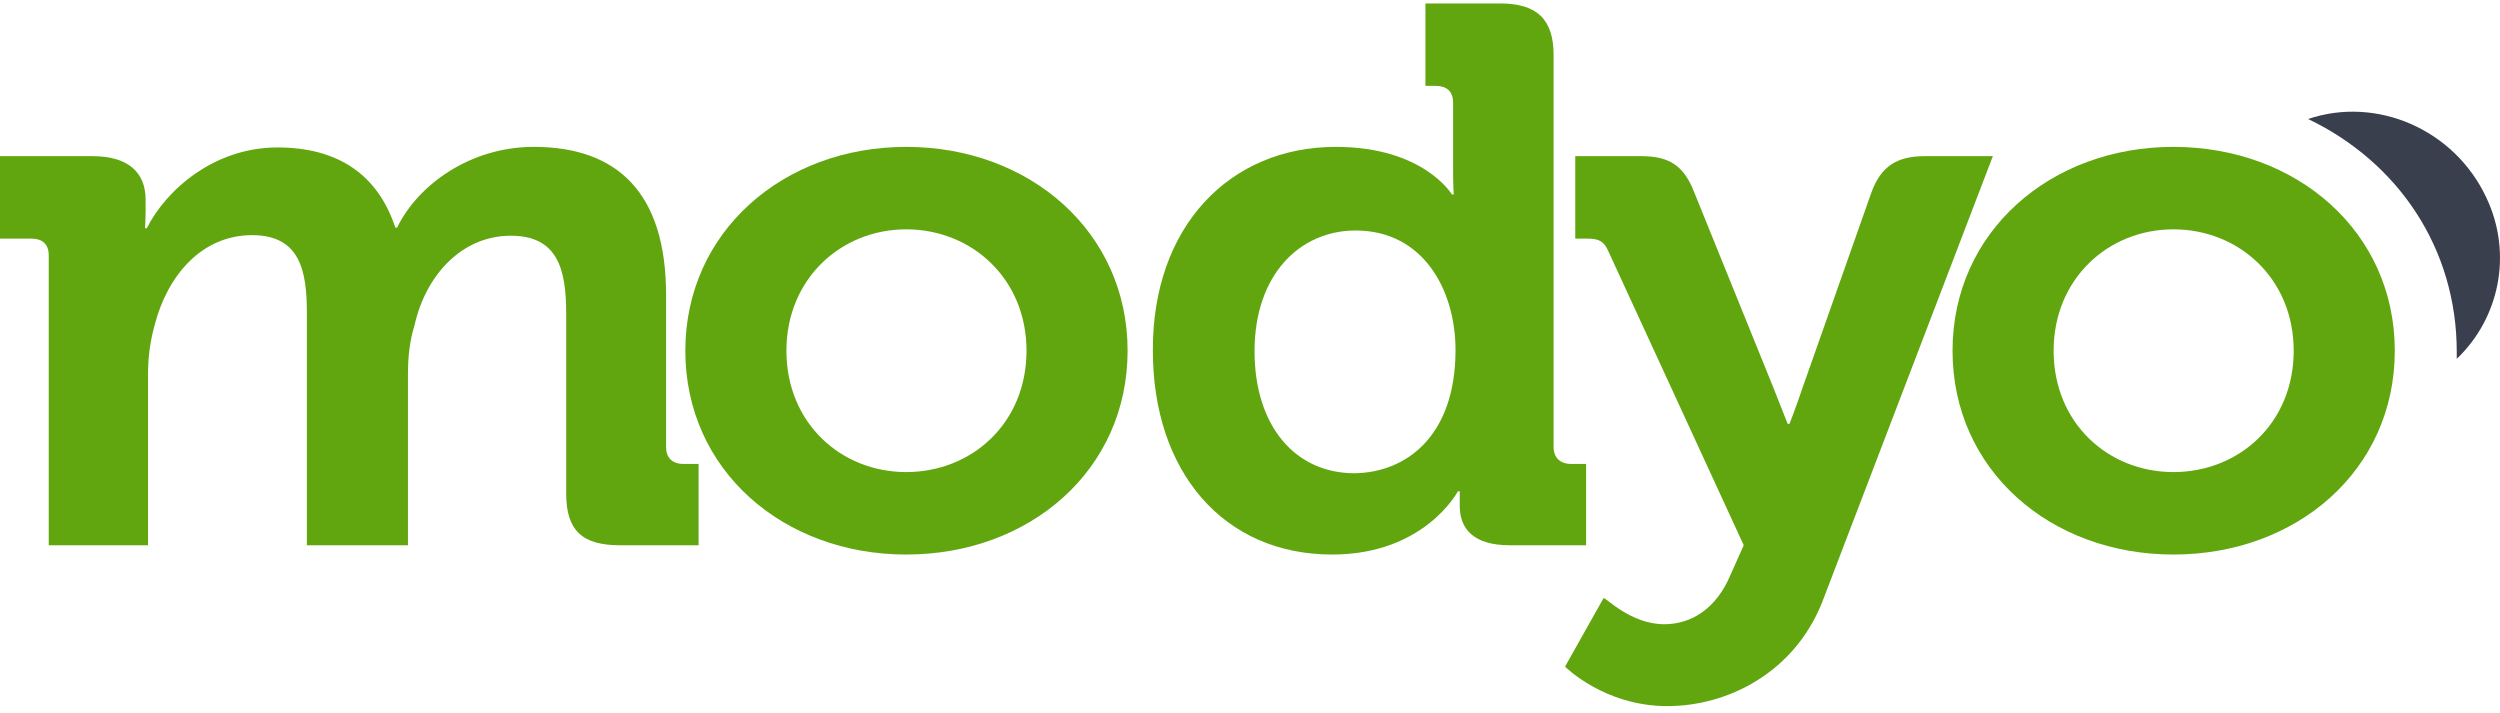
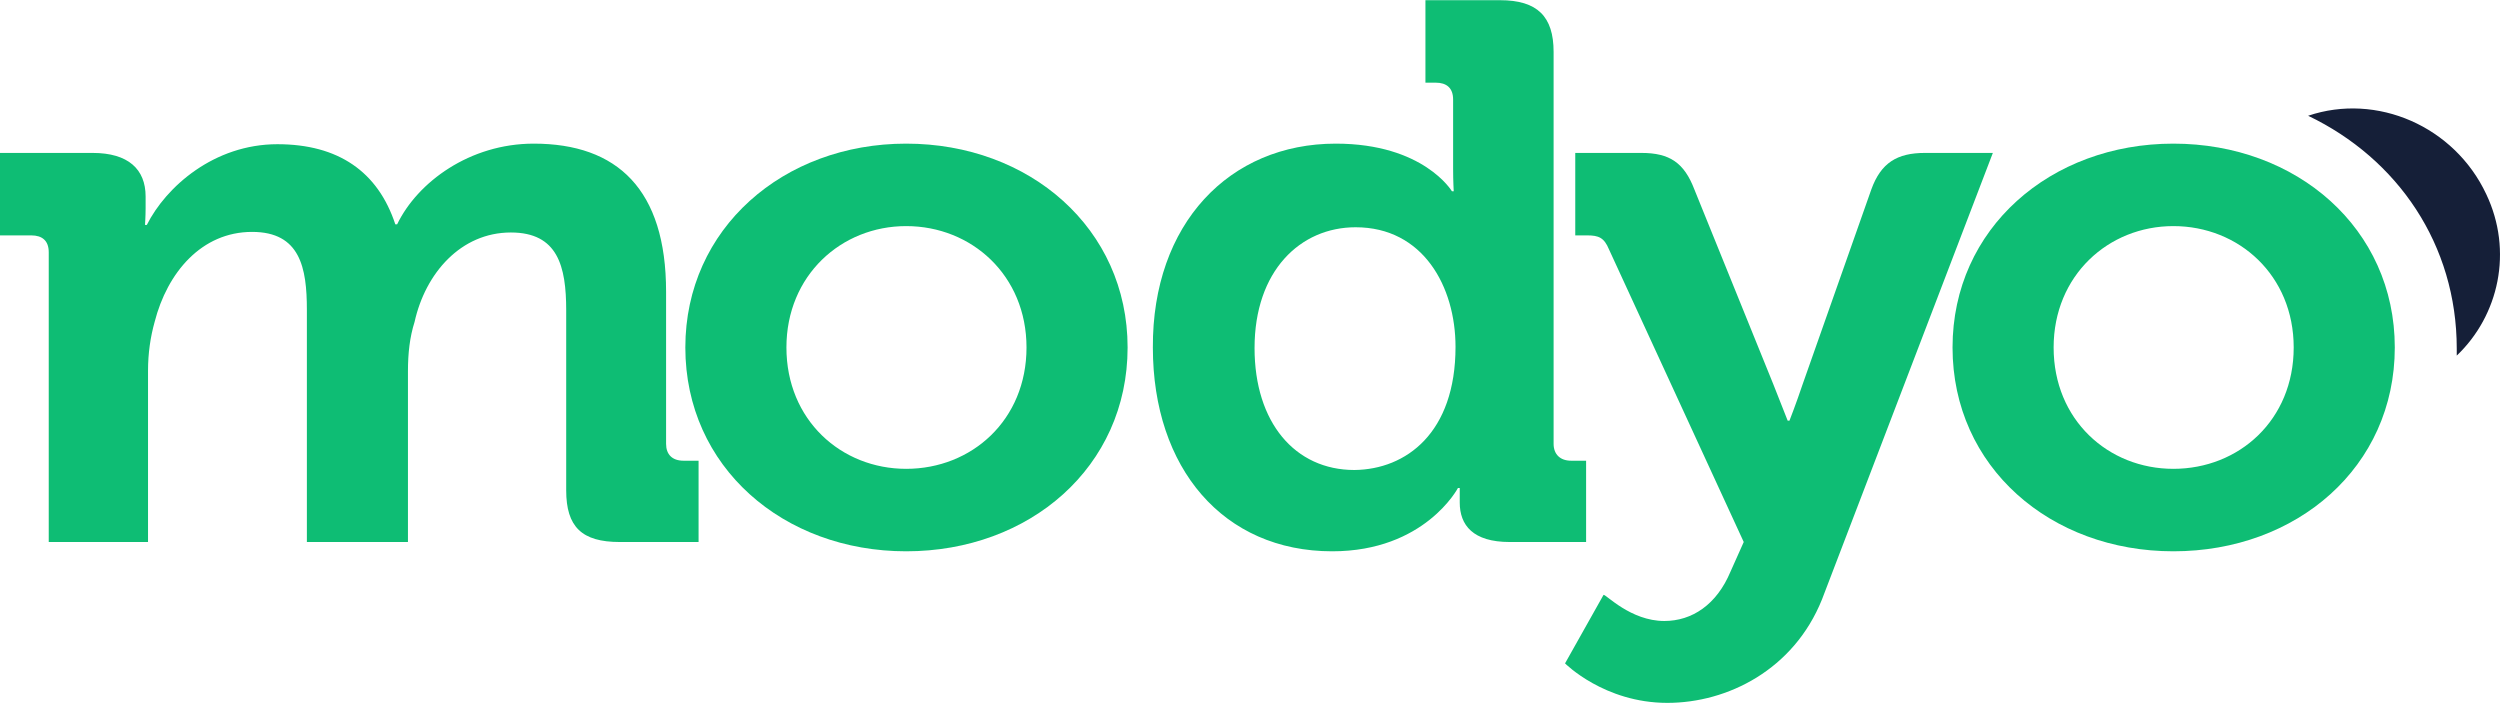
<svg xmlns="http://www.w3.org/2000/svg" width="200" height="57" viewBox="0 0 200 57" fill="none">
-   <path d="M198.899 15.792C196.347 10.356 190.138 7.662 184.65 9.52C191.823 12.958 196.54 19.834 196.54 28.15C196.54 28.335 196.54 28.521 196.54 28.707C199.909 25.502 201.065 20.345 198.899 15.792Z" fill="#393F4C" />
-   <path d="M3.899 20.438C3.899 19.508 3.37 19.09 2.503 19.09H0L0 12.493H7.413C10.253 12.493 11.649 13.794 11.649 15.978V16.907C11.649 17.557 11.601 18.254 11.601 18.254H11.745C13.286 15.188 17.137 11.796 22.191 11.796C27.053 11.796 30.23 13.98 31.626 18.208H31.77C33.407 14.816 37.594 11.75 42.697 11.75C49.388 11.75 53.287 15.42 53.287 23.597V35.769C53.287 36.605 53.768 37.116 54.683 37.116H55.886V43.62H49.581C46.548 43.62 45.296 42.412 45.296 39.485V25.083C45.296 21.553 44.623 18.858 40.868 18.858C36.873 18.858 34.032 22.11 33.166 26.012C32.781 27.22 32.636 28.521 32.636 29.962V43.62H24.55V25.037C24.55 21.692 24.02 18.812 20.169 18.812C16.126 18.812 13.382 22.064 12.371 26.012C12.034 27.22 11.842 28.521 11.842 29.915L11.842 43.62H3.899L3.899 20.438Z" fill="#61A60E" />
-   <path d="M72.493 11.75C82.361 11.75 90.208 18.533 90.208 28.057C90.208 37.627 82.361 44.363 72.493 44.363C62.674 44.363 54.827 37.627 54.827 28.057C54.827 18.533 62.674 11.75 72.493 11.75ZM72.493 37.766C77.74 37.766 82.121 33.864 82.121 28.057C82.121 22.296 77.74 18.347 72.493 18.347C67.295 18.347 62.914 22.296 62.914 28.057C62.914 33.864 67.295 37.766 72.493 37.766Z" fill="#61A60E" />
-   <path d="M106.863 11.75C113.891 11.75 116.153 15.559 116.153 15.559H116.298C116.298 15.559 116.249 14.77 116.249 13.748V8.219C116.249 7.29 115.72 6.872 114.854 6.872H114.035V0.275L120.004 0.275C122.989 0.275 124.288 1.576 124.288 4.41V35.769C124.288 36.605 124.818 37.116 125.684 37.116H126.888V43.62H120.774C117.838 43.62 116.779 42.273 116.779 40.461C116.779 39.81 116.779 39.3 116.779 39.3H116.635C116.635 39.3 113.987 44.363 106.574 44.363C97.861 44.363 92.229 37.72 92.229 28.057C92.181 18.161 98.343 11.75 106.863 11.75ZM116.442 28.01C116.442 23.179 113.843 18.44 108.451 18.44C104.023 18.44 100.364 21.924 100.364 28.103C100.364 34.05 103.59 37.859 108.355 37.859C112.495 37.813 116.442 34.886 116.442 28.01Z" fill="#61A60E" />
-   <path d="M133.145 49.938C135.36 49.938 137.333 48.638 138.44 45.989L139.499 43.62L128.717 20.205C128.332 19.276 127.898 19.09 126.984 19.09H126.021V12.493H131.316C133.579 12.493 134.734 13.283 135.552 15.42L141.858 30.983C142.484 32.563 143.013 33.91 143.013 33.91H143.158C143.158 33.91 143.687 32.563 144.217 30.983L149.704 15.42C150.474 13.283 151.774 12.493 153.988 12.493H159.428L145.757 48.219C143.495 53.841 138.2 56.489 133.386 56.489C128.332 56.489 125.203 53.33 125.203 53.33L128.284 47.848C128.476 47.801 130.45 49.938 133.145 49.938Z" fill="#61A60E" />
-   <path d="M173.869 11.75C183.737 11.75 191.583 18.533 191.583 28.057C191.583 37.627 183.737 44.363 173.869 44.363C164.049 44.363 156.203 37.627 156.203 28.057C156.203 18.533 164.049 11.75 173.869 11.75ZM173.869 37.766C179.116 37.766 183.496 33.864 183.496 28.057C183.496 22.296 179.116 18.347 173.869 18.347C168.67 18.347 164.29 22.296 164.29 28.057C164.29 33.864 168.67 37.766 173.869 37.766Z" fill="#61A60E" />
+   <path d="M198.899 15.533C196.347 10.097 190.138 7.403 184.65 9.261C191.823 12.699 196.54 19.575 196.54 27.89C196.54 28.076 196.54 28.262 196.54 28.448C199.909 25.242 201.065 20.085 198.899 15.533Z" fill="#151F38" />
+   <path d="M3.899 20.178C3.899 19.249 3.37 18.831 2.503 18.831H0L0 12.234H7.413C10.253 12.234 11.649 13.535 11.649 15.718V16.648C11.649 17.298 11.601 17.995 11.601 17.995H11.745C13.286 14.929 17.137 11.537 22.191 11.537C27.053 11.537 30.23 13.721 31.626 17.948H31.77C33.407 14.557 37.594 11.491 42.697 11.491C49.388 11.491 53.287 15.161 53.287 23.337V35.509C53.287 36.346 53.768 36.857 54.683 36.857H55.886V43.361H49.581C46.548 43.361 45.296 42.153 45.296 39.226V24.824C45.296 21.293 44.623 18.599 40.868 18.599C36.873 18.599 34.032 21.851 33.166 25.753C32.781 26.961 32.636 28.262 32.636 29.702V43.361H24.55V24.778C24.55 21.433 24.02 18.552 20.169 18.552C16.126 18.552 13.382 21.804 12.371 25.753C12.034 26.961 11.842 28.262 11.842 29.656L11.842 43.361H3.899L3.899 20.178Z" fill="#0EBD74" />
+   <path d="M72.493 11.491C82.361 11.491 90.208 18.274 90.208 27.797C90.208 37.368 82.361 44.104 72.493 44.104C62.674 44.104 54.827 37.368 54.827 27.797C54.827 18.274 62.674 11.491 72.493 11.491ZM72.493 37.507C77.74 37.507 82.121 33.605 82.121 27.797C82.121 22.037 77.74 18.088 72.493 18.088C67.295 18.088 62.914 22.037 62.914 27.797C62.914 33.605 67.295 37.507 72.493 37.507Z" fill="#0EBD74" />
+   <path d="M106.863 11.491C113.891 11.491 116.153 15.3 116.153 15.3H116.298C116.298 15.3 116.249 14.511 116.249 13.488V7.96C116.249 7.031 115.72 6.613 114.854 6.613H114.035V0.016L120.004 0.016C122.989 0.016 124.288 1.316 124.288 4.15V35.509C124.288 36.346 124.818 36.857 125.684 36.857H126.888V43.361H120.774C117.838 43.361 116.779 42.014 116.779 40.202C116.779 39.551 116.779 39.04 116.779 39.04H116.635C116.635 39.04 113.987 44.104 106.574 44.104C97.861 44.104 92.229 37.461 92.229 27.797C92.181 17.902 98.343 11.491 106.863 11.491ZM116.442 27.751C116.442 22.919 113.843 18.181 108.451 18.181C104.023 18.181 100.364 21.665 100.364 27.844C100.364 33.791 103.59 37.6 108.355 37.6C112.495 37.554 116.442 34.627 116.442 27.751Z" fill="#0EBD74" />
+   <path d="M133.145 49.679C135.36 49.679 137.333 48.378 138.44 45.73L139.499 43.361L128.717 19.946C128.332 19.017 127.898 18.831 126.984 18.831H126.021V12.234H131.316C133.579 12.234 134.734 13.024 135.552 15.161L141.858 30.724C142.484 32.304 143.013 33.651 143.013 33.651H143.158C143.158 33.651 143.687 32.304 144.217 30.724L149.704 15.161C150.474 13.024 151.774 12.234 153.988 12.234H159.428L145.757 47.96C143.495 53.581 138.2 56.23 133.386 56.23C128.332 56.23 125.203 53.071 125.203 53.071L128.284 47.588C128.476 47.542 130.45 49.679 133.145 49.679Z" fill="#0EBD74" />
+   <path d="M173.869 11.491C183.737 11.491 191.583 18.274 191.583 27.797C191.583 37.368 183.737 44.104 173.869 44.104C164.049 44.104 156.203 37.368 156.203 27.797C156.203 18.274 164.049 11.491 173.869 11.491ZM173.869 37.507C179.116 37.507 183.496 33.605 183.496 27.797C183.496 22.037 179.116 18.088 173.869 18.088C168.67 18.088 164.29 22.037 164.29 27.797C164.29 33.605 168.67 37.507 173.869 37.507Z" fill="#0EBD74" />
</svg>
